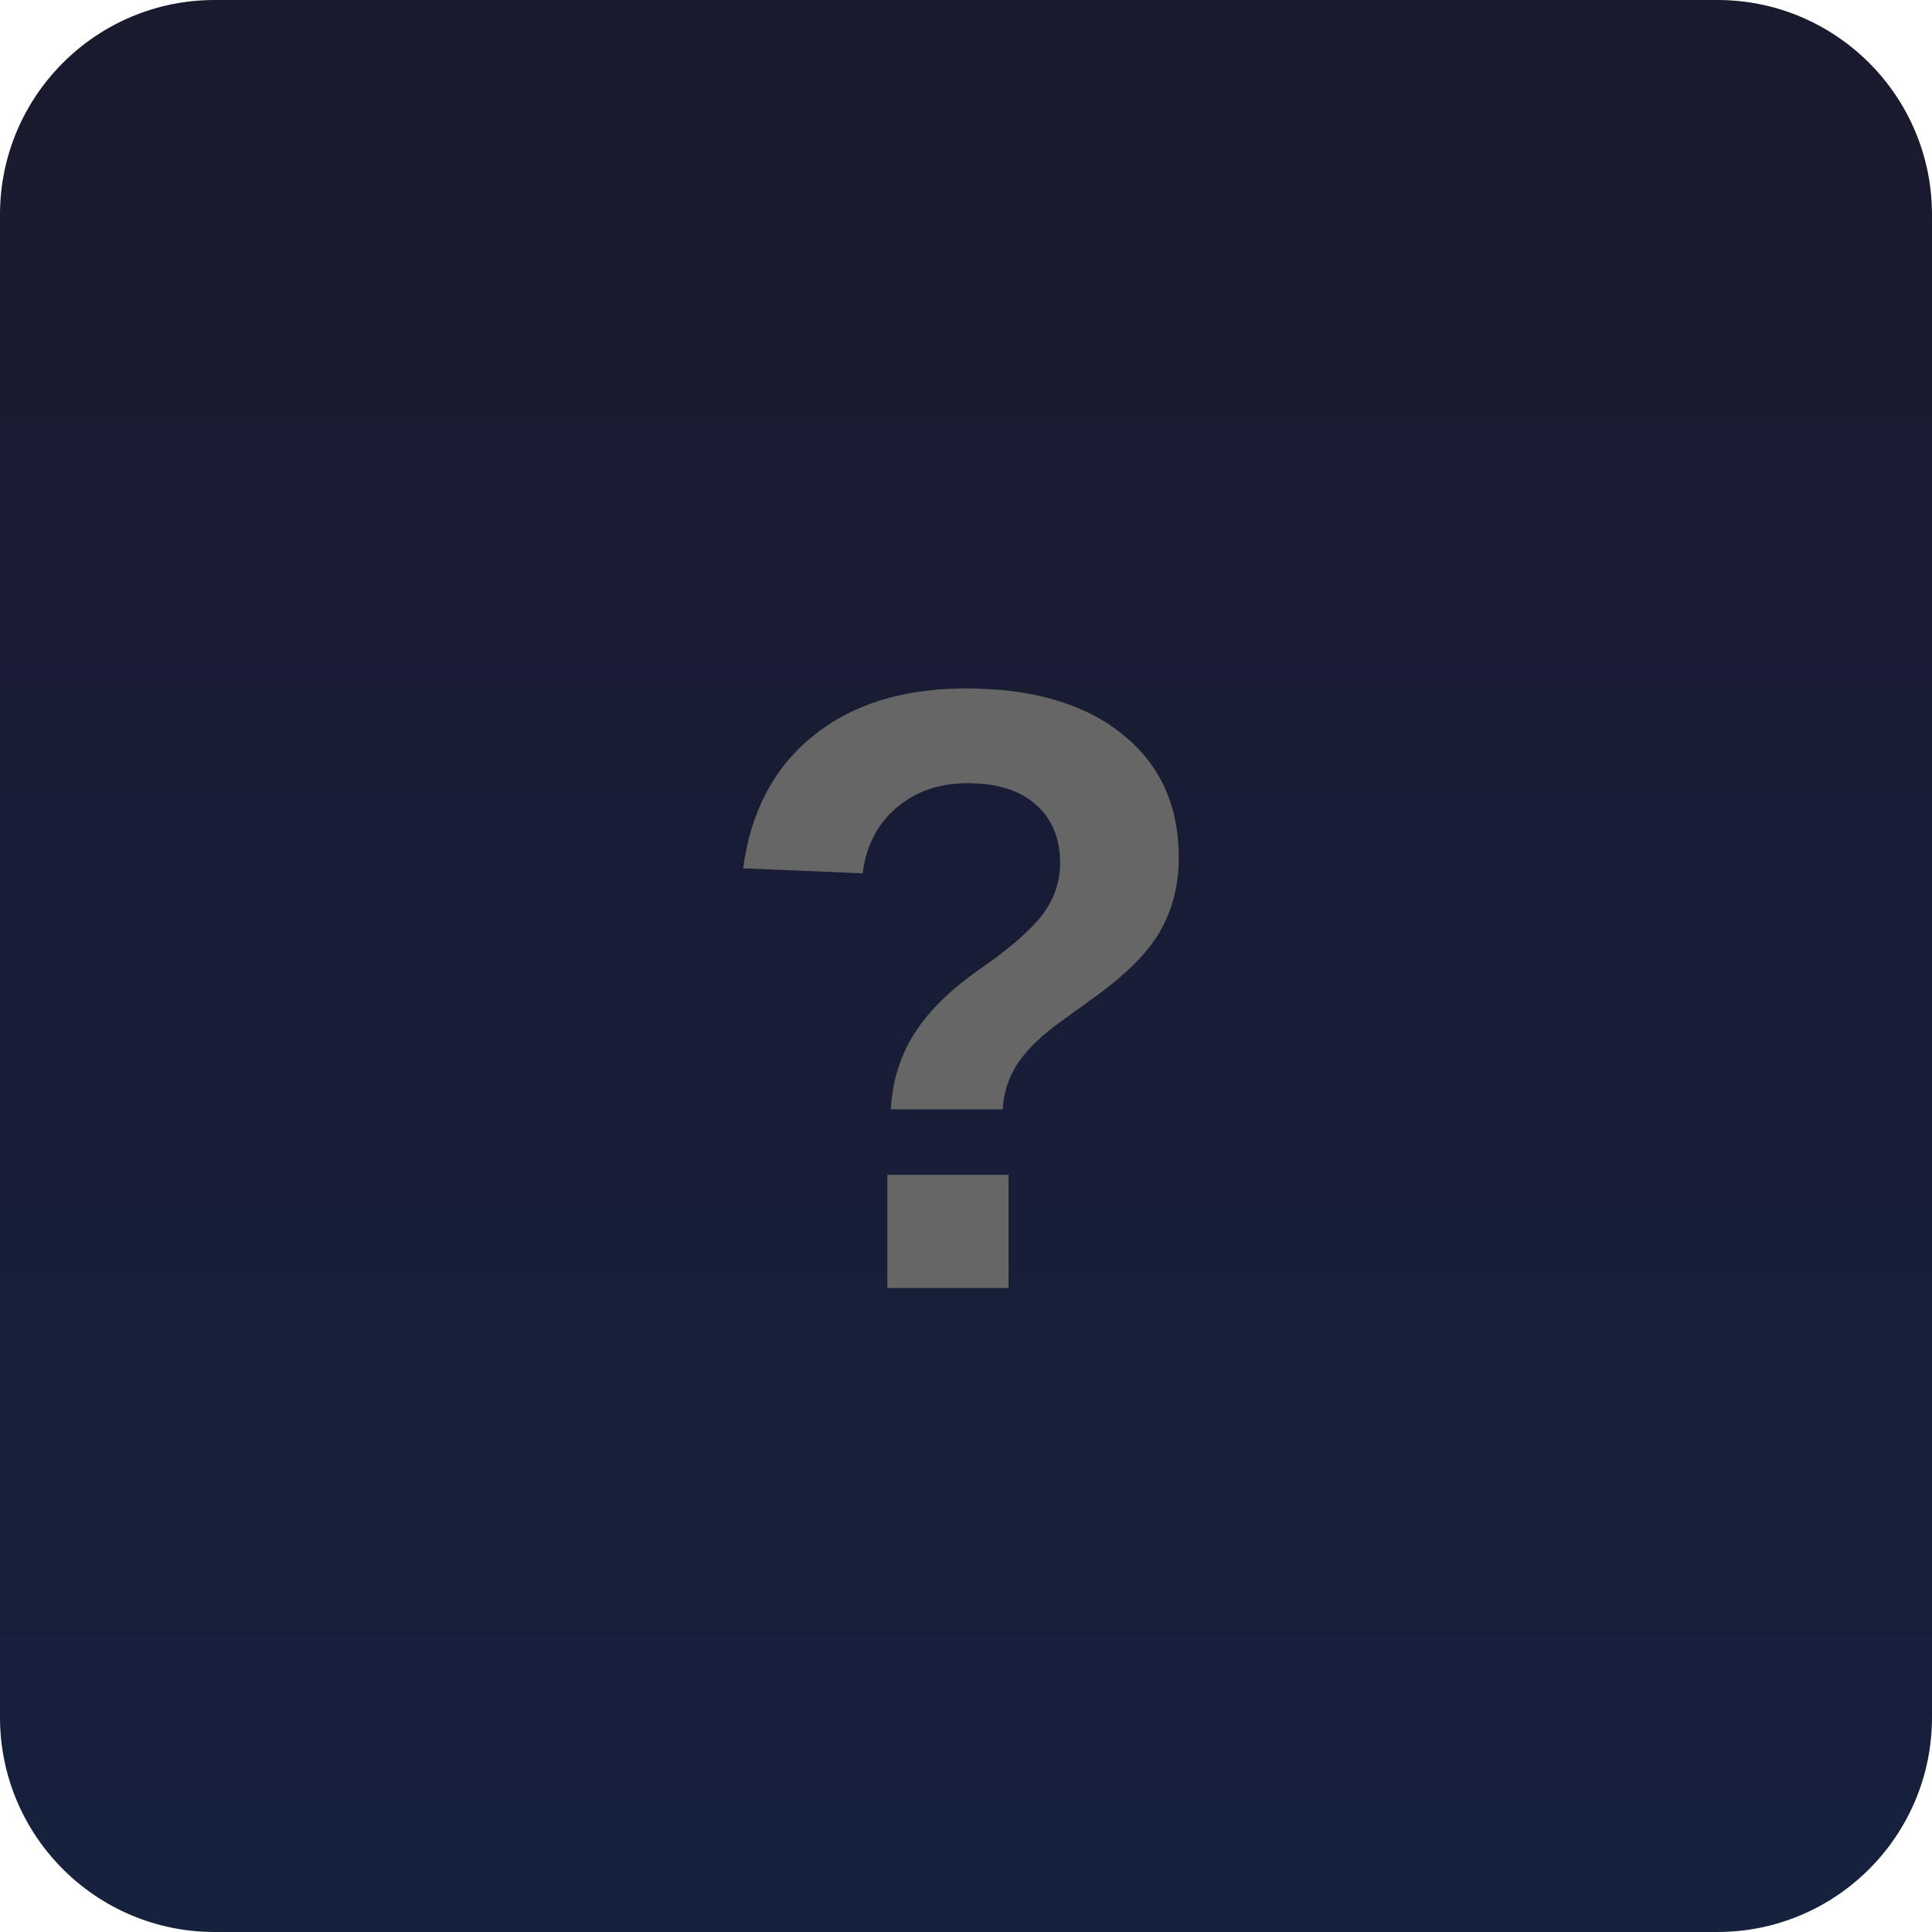
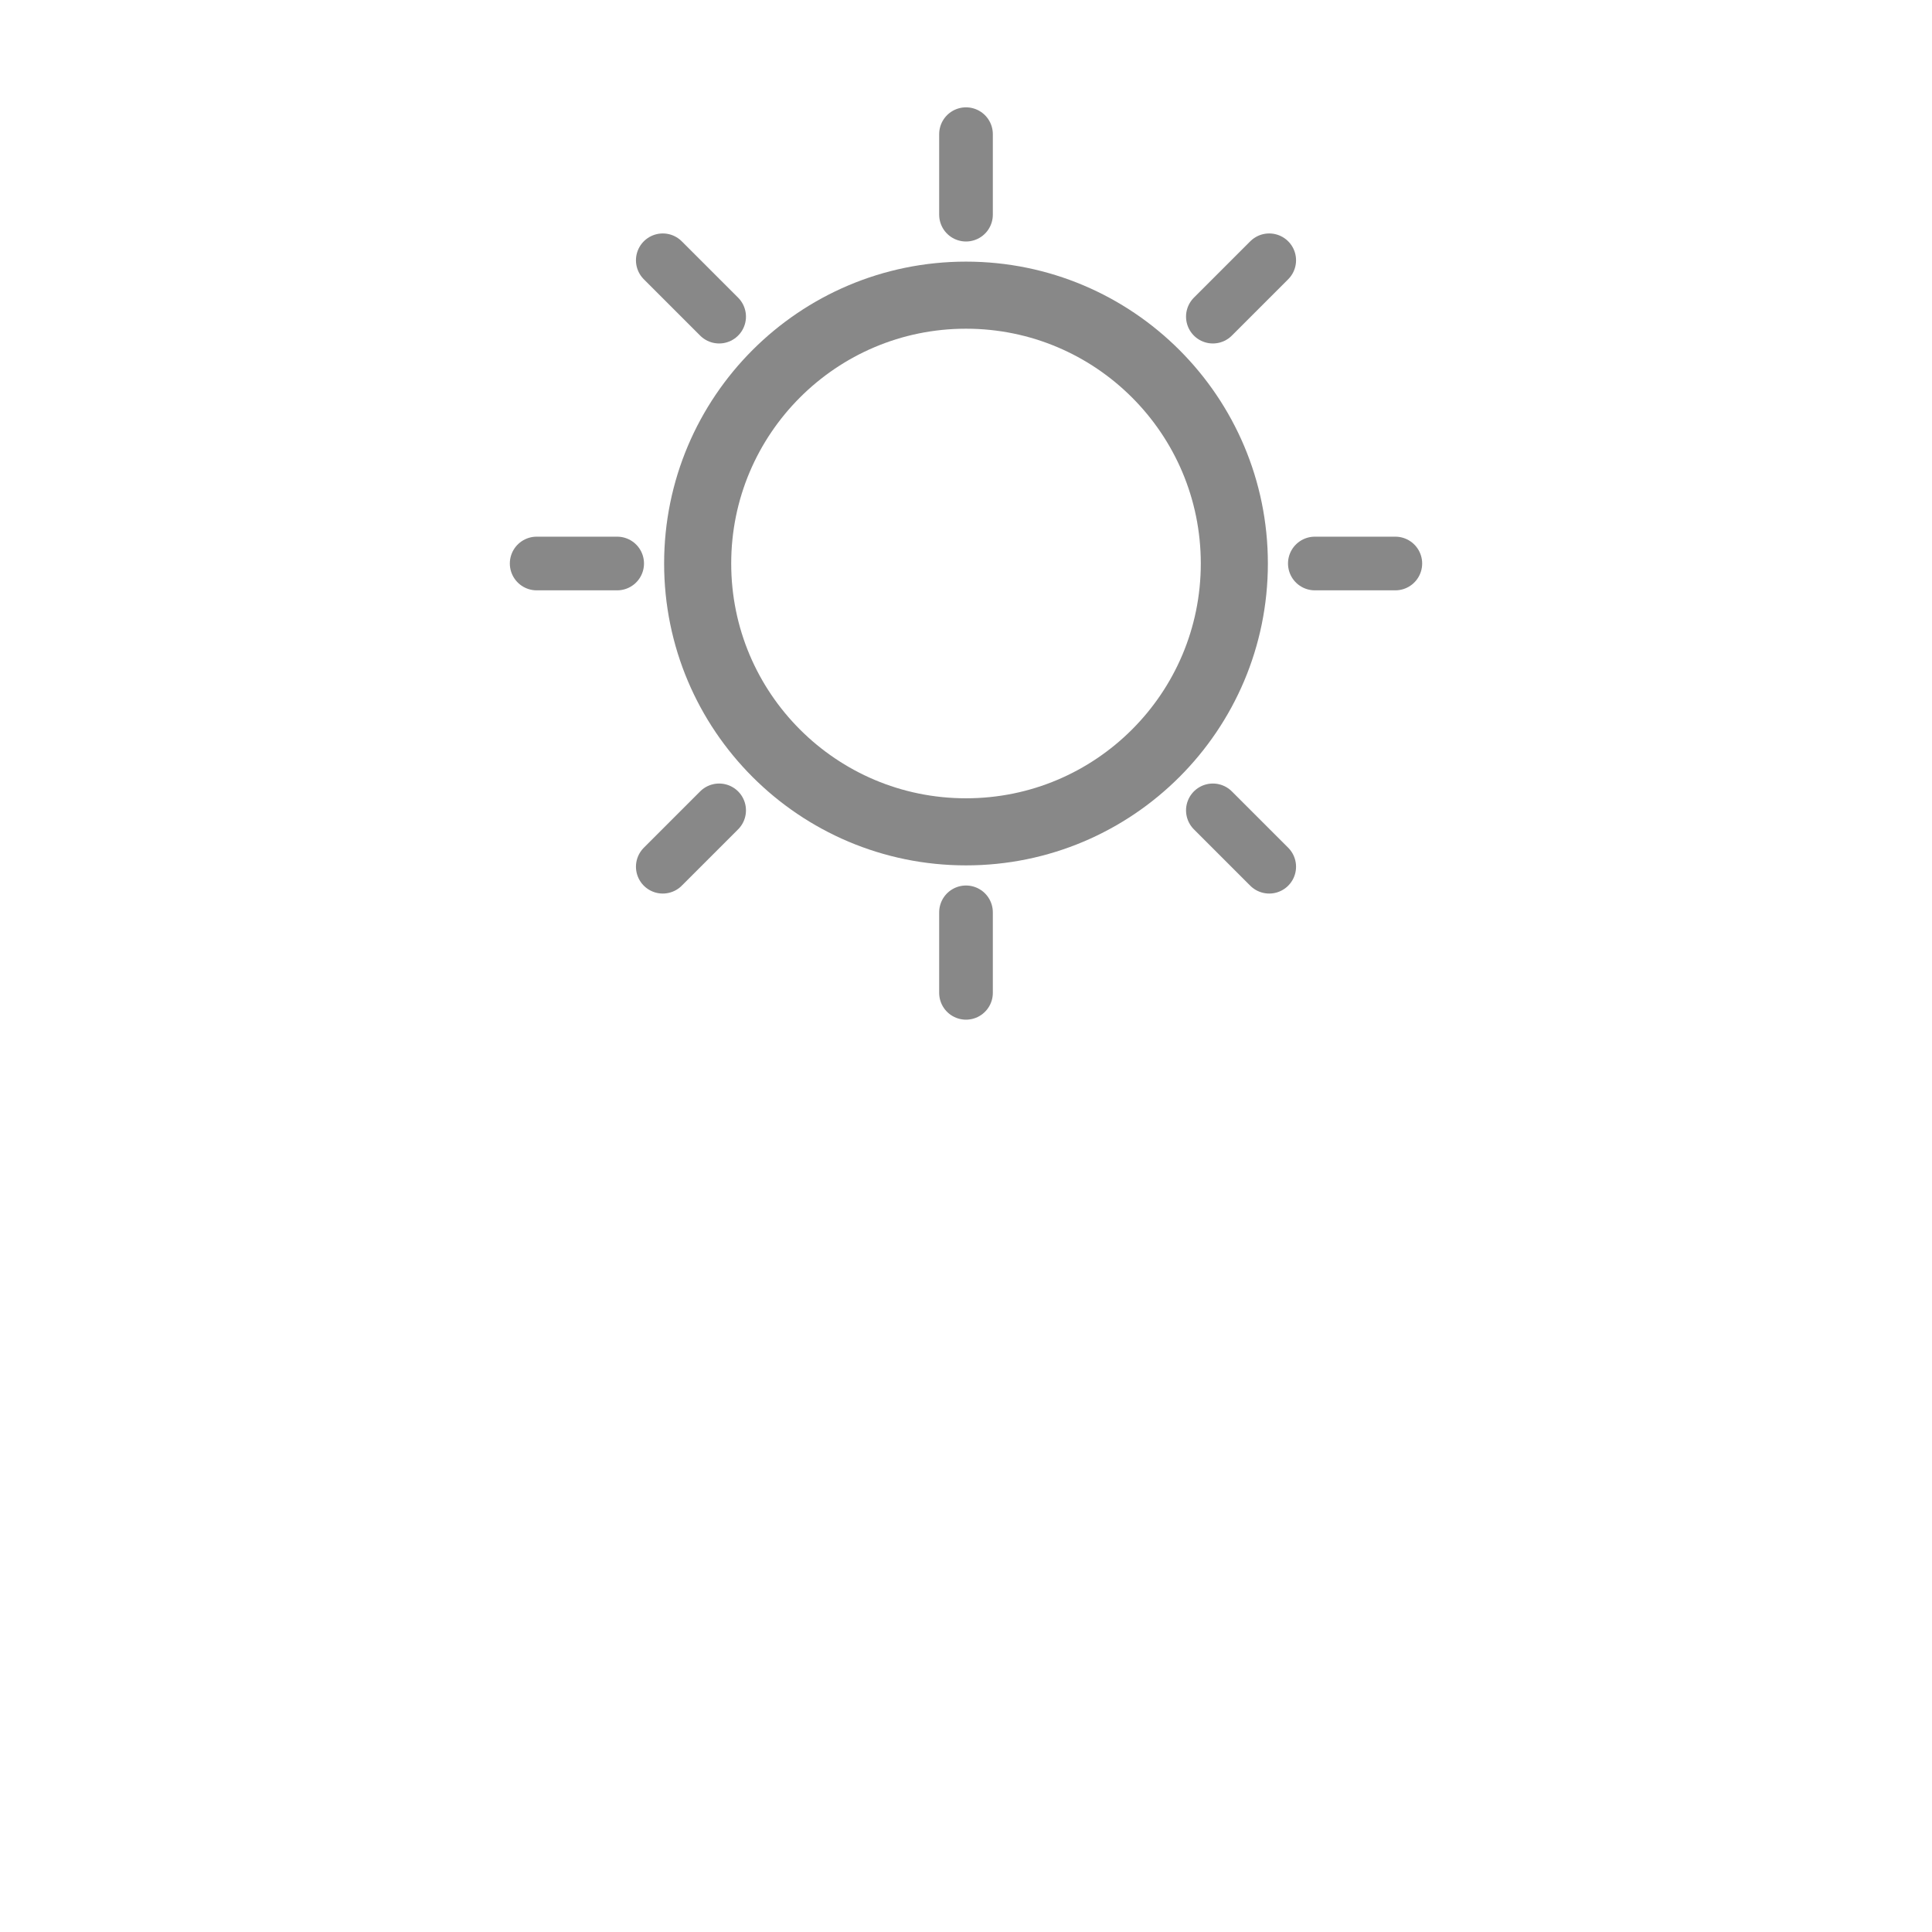
<svg xmlns="http://www.w3.org/2000/svg" viewBox="0 0 72 72">
-   <defs>
-     <linearGradient id="skyDefaultBg" x1="0%" y1="0%" x2="0%" y2="100%">
-       <stop offset="0%" style="stop-color:#1a1a2e" />
-       <stop offset="100%" style="stop-color:#16213e" />
-     </linearGradient>
-   </defs>
-   <rect width="72" height="72" fill="url(#skyDefaultBg)" rx="8" />
-   <text x="36" y="48" font-family="Arial, sans-serif" font-size="32" font-weight="bold" fill="#666" text-anchor="middle">?</text>
+   <circle cx="36" cy="21" r="10" fill="none" stroke="#888888" stroke-width="2.5" />
+   <g stroke="#888888" stroke-width="2" stroke-linecap="round">
+     <line x1="36" y1="5" x2="36" y2="8" />
+     <line x1="36" y1="34" x2="36" y2="37" />
+     <line x1="20" y1="21" x2="23" y2="21" />
+     <line x1="49" y1="21" x2="52" y2="21" />
+     <line x1="24.7" y1="9.7" x2="26.8" y2="11.8" />
+     <line x1="45.2" y1="30.2" x2="47.3" y2="32.3" />
+     <line x1="47.3" y1="9.7" x2="45.2" y2="11.8" />
+     <line x1="26.8" y1="30.2" x2="24.7" y2="32.3" />
+   </g>
</svg>
